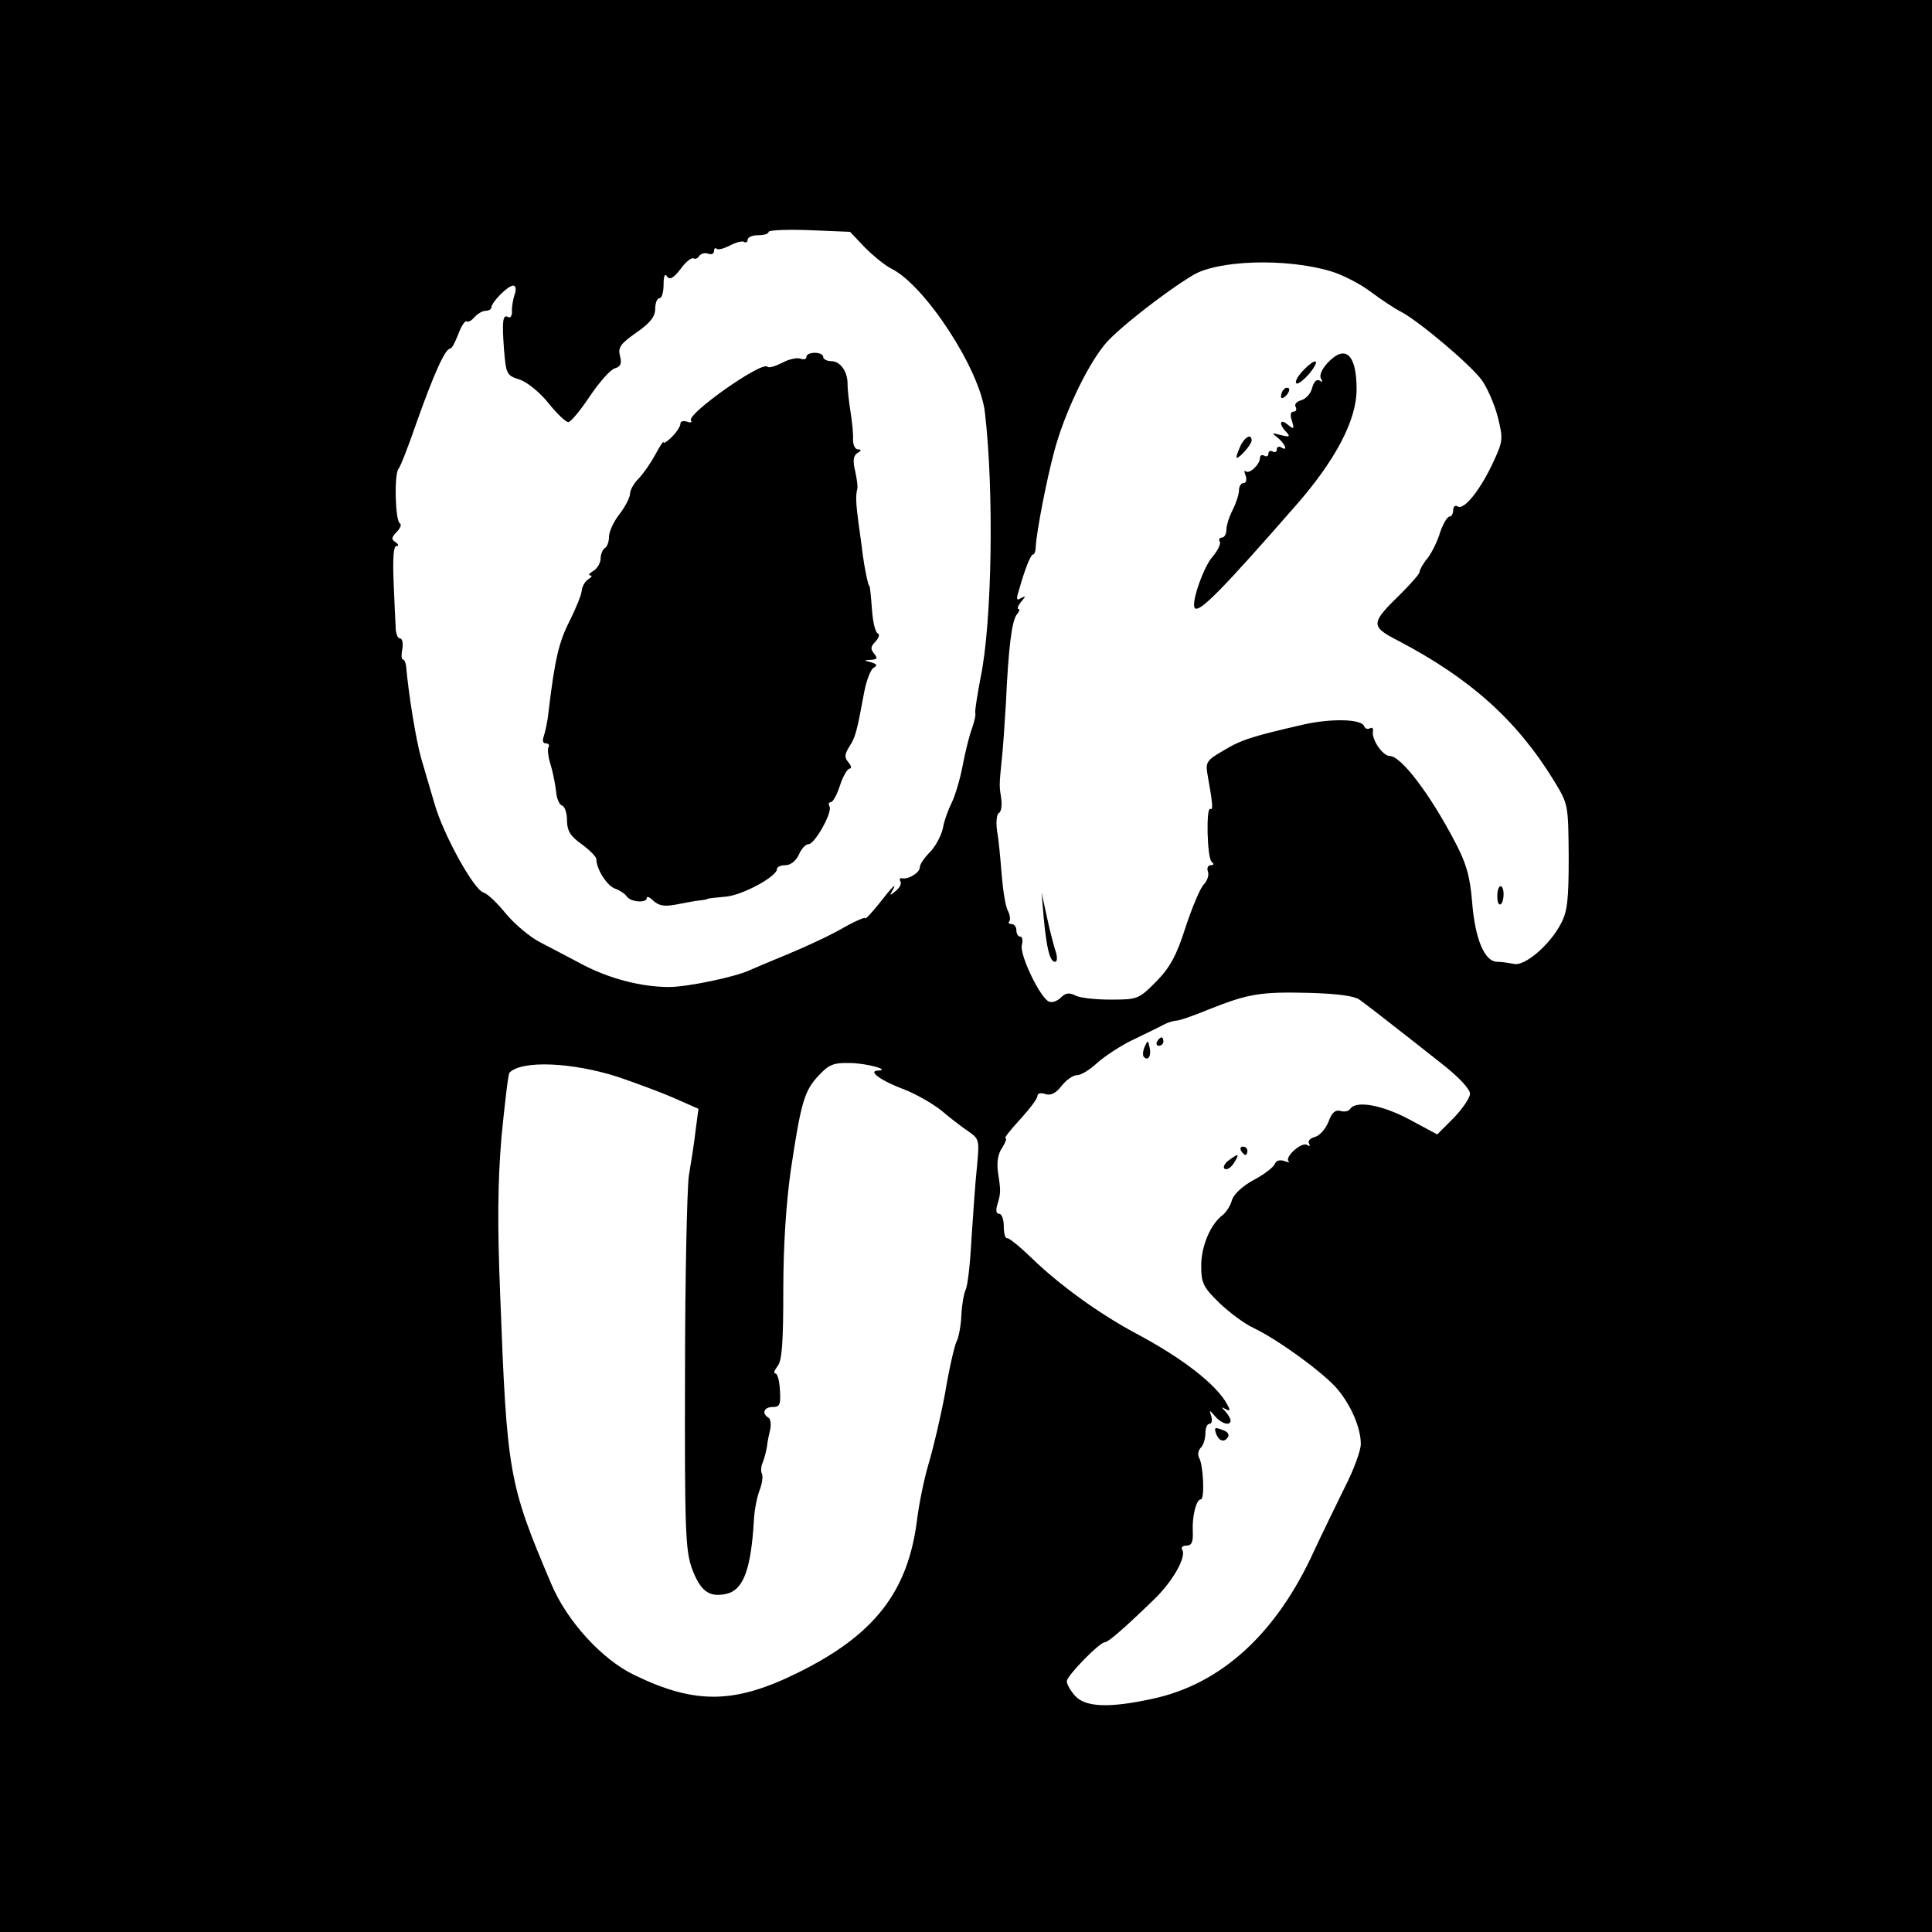
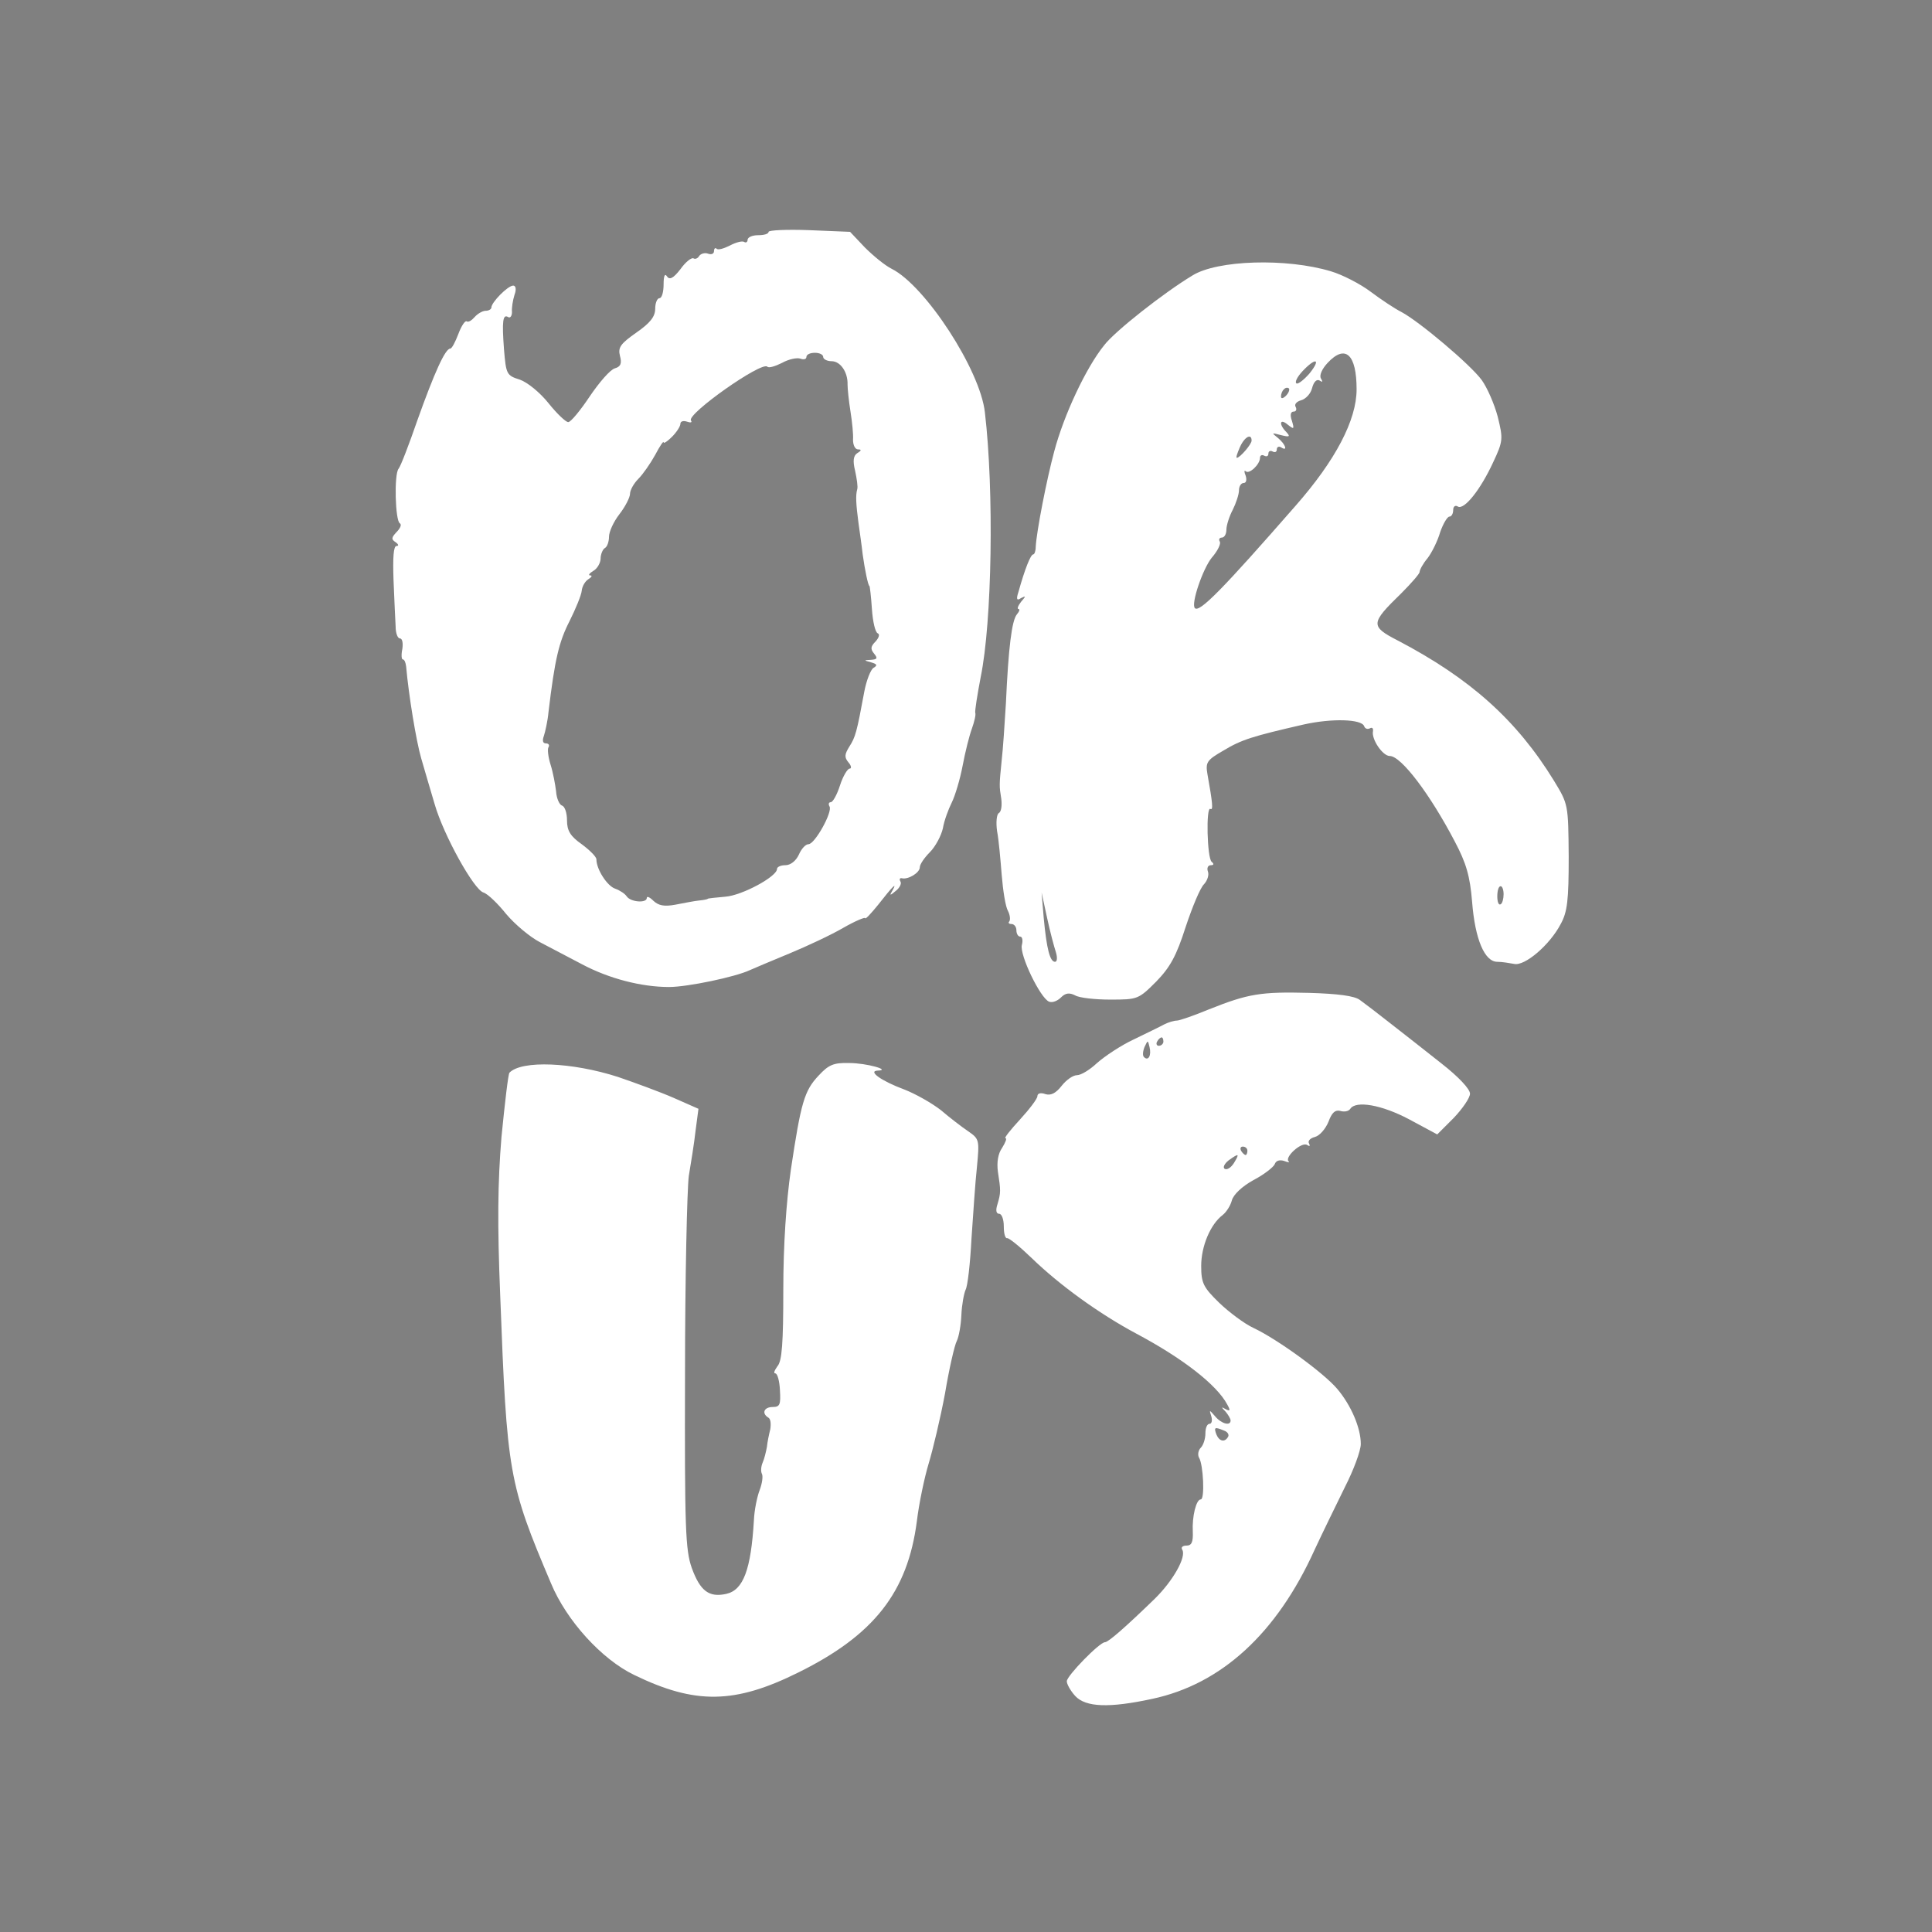
- <svg xmlns="http://www.w3.org/2000/svg" version="1.0" width="460pt" height="460pt" viewBox="0 0 460 460" preserveAspectRatio="xMidYMid meet">
-   <g transform="translate(0,460) scale(0.1,-0.1)" fill="#000000" stroke="none">
-     <path d="M0 2300 l0 -2300 2300 0 2300 0 0 2300 0 2300 -2300 0 -2300 0 0 -2300z m2059 1711 c20 -20 48 -43 64 -51 80 -40 211 -241 222 -342 22 -187 17 -499 -10 -630 -8 -42 -14 -80 -13 -85 2 -4 -2 -21 -8 -38 -6 -16 -16 -56 -22 -88 -6 -32 -18 -72 -26 -88 -8 -16 -18 -43 -21 -61 -4 -18 -18 -44 -31 -57 -13 -13 -24 -29 -24 -36 0 -13 -28 -30 -43 -26 -5 1 -6 -3 -3 -8 3 -5 -2 -15 -11 -22 -14 -12 -16 -12 -8 1 12 21 1 11 -34 -34 -17 -21 -31 -36 -31 -32 0 3 -24 -7 -52 -23 -29 -17 -87 -44 -128 -61 -41 -17 -84 -35 -95 -40 -34 -16 -148 -40 -192 -40 -66 0 -143 20 -207 54 -32 17 -78 41 -101 53 -23 12 -59 42 -80 67 -20 25 -44 48 -54 51 -23 7 -95 137 -116 210 -10 33 -24 82 -32 109 -12 41 -30 151 -36 219 -1 9 -4 17 -8 17 -3 0 -4 11 -1 25 2 14 0 25 -6 25 -5 0 -10 12 -10 28 -1 15 -3 64 -5 110 -2 55 0 82 7 82 6 0 5 4 -2 9 -11 7 -10 11 2 24 9 9 13 18 8 21 -11 6 -14 117 -3 130 5 6 25 58 45 116 40 112 66 170 78 170 4 0 12 16 19 34 7 19 16 33 20 31 4 -3 12 2 19 10 7 8 19 15 26 15 8 0 14 4 14 8 0 12 39 52 52 52 6 0 8 -9 3 -22 -4 -13 -7 -31 -6 -41 0 -9 -4 -15 -9 -12 -13 8 -15 -10 -10 -77 5 -59 6 -62 38 -72 19 -7 48 -31 68 -56 20 -25 41 -45 47 -45 6 0 29 28 51 61 23 34 49 64 60 67 14 4 17 12 12 30 -5 20 2 29 39 55 33 23 45 38 45 57 0 14 5 25 10 25 6 0 10 15 10 33 0 20 3 27 8 19 6 -9 15 -5 32 17 12 17 26 28 31 26 4 -3 11 0 14 6 4 5 13 8 21 5 8 -3 14 0 14 6 0 6 3 9 6 6 3 -4 17 0 31 7 15 8 30 12 35 9 4 -3 8 0 8 5 0 6 11 11 25 11 14 0 25 3 25 8 0 4 44 6 97 4 l97 -4 35 -37z m1110 -57 c27 -8 70 -30 95 -49 24 -18 57 -40 73 -48 43 -23 165 -126 191 -162 13 -18 30 -57 38 -87 13 -53 13 -58 -11 -109 -30 -65 -69 -114 -84 -105 -6 4 -11 0 -11 -8 0 -9 -4 -16 -9 -16 -5 0 -15 -17 -22 -37 -6 -21 -20 -49 -30 -62 -11 -13 -19 -28 -19 -33 0 -4 -20 -27 -44 -51 -73 -71 -74 -78 -8 -112 172 -90 283 -189 372 -334 34 -56 34 -56 35 -181 0 -103 -3 -131 -19 -160 -26 -50 -86 -101 -111 -95 -11 2 -29 5 -40 5 -30 0 -53 53 -60 143 -5 61 -14 92 -41 143 -59 113 -128 204 -155 204 -17 0 -44 40 -40 59 1 7 -2 10 -7 7 -6 -3 -12 -1 -14 5 -6 17 -77 19 -144 4 -122 -28 -148 -36 -191 -62 -40 -23 -43 -28 -38 -57 12 -67 14 -86 7 -82 -11 7 -8 -118 3 -126 6 -5 5 -8 -2 -8 -7 0 -10 -7 -7 -15 3 -8 -1 -21 -9 -30 -9 -8 -28 -54 -44 -102 -22 -69 -37 -96 -70 -130 -42 -42 -44 -43 -109 -43 -36 0 -74 4 -84 10 -14 7 -23 6 -34 -5 -8 -8 -20 -13 -28 -10 -21 8 -71 112 -65 135 3 11 1 20 -4 20 -5 0 -9 7 -9 15 0 8 -5 15 -12 15 -6 0 -8 3 -5 6 3 4 2 15 -3 25 -6 10 -12 49 -15 86 -3 37 -7 84 -11 104 -3 21 -1 40 4 43 6 3 8 18 6 34 -5 31 -5 32 1 92 3 25 7 86 10 135 6 133 14 197 26 212 6 7 8 13 4 13 -4 0 -1 8 6 17 12 14 12 15 0 9 -10 -7 -12 -3 -6 15 15 54 29 89 35 89 3 0 6 8 6 18 2 37 26 160 44 227 23 87 76 200 119 253 25 33 142 125 210 166 59 37 224 42 330 10z m69 -1735 c11 -8 44 -33 73 -56 30 -23 84 -66 121 -95 41 -32 68 -61 68 -72 0 -10 -18 -36 -39 -58 l-39 -39 -67 36 c-66 35 -127 45 -140 25 -4 -6 -14 -8 -24 -5 -12 3 -20 -4 -28 -26 -7 -17 -21 -33 -32 -36 -12 -3 -18 -10 -14 -16 3 -6 1 -7 -5 -3 -13 8 -54 -29 -44 -39 4 -3 -1 -3 -11 1 -10 3 -19 1 -22 -8 -3 -7 -26 -25 -51 -38 -27 -15 -47 -34 -51 -48 -3 -12 -13 -28 -22 -35 -29 -22 -51 -74 -51 -121 0 -41 5 -51 43 -88 23 -22 60 -50 82 -60 57 -27 167 -107 199 -145 33 -39 56 -93 56 -131 0 -16 -17 -62 -38 -103 -20 -41 -53 -108 -72 -149 -90 -199 -222 -320 -387 -355 -102 -22 -158 -20 -183 7 -11 12 -20 28 -20 35 0 13 78 93 91 93 8 0 51 38 118 103 44 43 76 100 66 117 -4 6 1 10 10 10 12 0 16 8 15 33 -2 36 8 77 19 77 10 0 6 83 -4 99 -4 7 -2 18 4 24 6 6 11 21 11 34 0 13 4 23 10 23 5 0 7 8 4 18 -5 16 -5 16 9 0 15 -18 37 -24 37 -10 0 4 -6 14 -12 21 -11 11 -10 12 0 6 11 -6 12 -3 4 11 -25 47 -106 110 -217 169 -86 46 -181 114 -249 180 -28 27 -54 48 -58 47 -5 -1 -8 12 -8 28 0 17 -5 30 -11 30 -7 0 -9 8 -4 23 8 27 8 32 1 77 -3 22 0 43 10 57 8 13 12 23 8 23 -4 0 12 20 35 45 22 24 41 49 41 55 0 7 8 9 19 5 13 -4 25 2 39 20 11 14 27 25 36 25 10 0 31 13 48 29 18 16 57 42 87 56 31 15 64 31 73 36 10 5 23 9 30 9 6 0 41 12 77 27 93 37 123 42 238 39 68 -2 108 -7 121 -17z m-1767 -183 c41 -14 101 -36 133 -50 l59 -26 -7 -53 c-3 -28 -11 -77 -16 -107 -4 -30 -9 -242 -9 -470 -1 -370 1 -420 16 -463 20 -55 41 -71 82 -62 41 9 59 58 66 175 1 25 8 58 14 73 6 16 8 33 5 38 -3 6 -2 18 2 27 4 9 8 26 10 37 1 11 5 30 8 42 2 13 1 25 -5 28 -16 10 -10 25 11 25 17 0 19 6 17 40 -1 22 -6 40 -11 40 -5 0 -2 7 5 17 11 12 14 56 14 182 0 107 7 209 18 286 24 160 32 188 66 224 24 26 36 31 73 30 41 0 101 -17 68 -18 -25 -1 9 -25 63 -45 26 -10 65 -32 87 -49 21 -18 51 -41 66 -51 26 -18 26 -21 20 -85 -4 -36 -9 -113 -13 -171 -3 -58 -9 -112 -14 -121 -4 -9 -9 -36 -10 -60 -1 -24 -6 -52 -11 -62 -5 -9 -18 -65 -28 -125 -11 -59 -29 -134 -39 -167 -10 -33 -23 -95 -28 -137 -22 -169 -102 -271 -282 -360 -151 -75 -245 -77 -391 -6 -77 37 -161 129 -198 218 -101 238 -105 262 -121 685 -7 170 -6 269 3 378 8 81 16 150 19 153 29 30 149 25 258 -10z" />
-     <path d="M1920 3750 c0 -5 -6 -7 -14 -4 -8 3 -28 -1 -44 -10 -16 -8 -32 -13 -35 -9 -14 13 -191 -112 -182 -128 4 -5 -1 -6 -9 -3 -9 3 -16 1 -16 -5 0 -6 -9 -20 -20 -31 -11 -11 -20 -17 -20 -13 0 4 -9 -9 -20 -30 -11 -20 -29 -46 -40 -57 -11 -11 -20 -27 -20 -36 0 -8 -11 -30 -25 -48 -14 -18 -25 -42 -25 -54 0 -11 -4 -24 -10 -27 -5 -3 -10 -15 -10 -25 0 -10 -8 -24 -17 -29 -10 -6 -13 -11 -8 -11 6 0 4 -4 -4 -9 -8 -5 -15 -17 -16 -28 -1 -10 -14 -42 -29 -72 -25 -49 -35 -90 -50 -216 -2 -22 -8 -48 -11 -57 -4 -11 -3 -18 5 -18 6 0 9 -4 6 -9 -3 -4 -1 -23 5 -42 6 -19 11 -47 13 -63 1 -17 8 -32 14 -34 7 -2 12 -18 12 -35 0 -25 8 -38 35 -57 19 -14 35 -30 35 -36 0 -24 26 -64 45 -70 11 -4 23 -12 27 -18 9 -14 48 -17 48 -4 0 5 7 2 16 -7 12 -11 25 -14 52 -9 21 4 46 9 57 10 11 1 20 3 20 4 0 1 19 3 42 5 40 3 123 48 123 66 0 5 9 9 20 9 12 0 25 10 32 25 6 14 16 25 23 25 15 0 58 77 50 90 -3 5 -2 10 3 10 5 0 15 18 22 40 7 22 18 40 23 40 5 0 4 7 -3 15 -10 12 -9 19 2 37 15 23 18 35 36 132 5 26 15 52 22 56 10 6 8 9 -6 13 -18 5 -18 5 0 6 15 1 16 4 7 15 -9 11 -8 17 4 29 8 9 10 17 5 19 -6 2 -12 28 -14 58 -2 30 -5 55 -6 55 -3 0 -11 39 -16 75 -2 19 -7 53 -10 75 -6 45 -7 66 -3 80 2 6 -1 25 -5 44 -6 24 -4 36 5 42 10 6 11 9 2 9 -7 0 -12 10 -12 23 1 12 -2 42 -6 67 -4 25 -7 54 -7 64 1 30 -17 56 -38 56 -11 0 -20 5 -20 10 0 6 -9 10 -20 10 -11 0 -20 -4 -20 -10z" />
-     <path d="M3161 3736 c-14 -15 -20 -30 -16 -37 5 -8 4 -10 -3 -5 -7 4 -14 -3 -18 -18 -3 -13 -15 -26 -26 -29 -11 -3 -17 -10 -13 -16 3 -6 1 -11 -5 -11 -7 0 -9 -8 -4 -22 6 -20 5 -21 -10 -9 -19 16 -22 1 -3 -18 10 -11 7 -12 -13 -7 -23 6 -23 6 -7 -7 18 -15 24 -33 7 -22 -5 3 -10 1 -10 -5 0 -6 -4 -8 -10 -5 -5 3 -10 1 -10 -5 0 -6 -4 -8 -10 -5 -5 3 -10 1 -10 -5 0 -16 -26 -40 -34 -32 -4 3 -4 -1 0 -11 3 -10 1 -17 -5 -17 -6 0 -11 -8 -11 -17 0 -10 -7 -31 -15 -47 -8 -15 -15 -37 -15 -47 0 -11 -5 -19 -11 -19 -5 0 -8 -4 -5 -9 4 -5 -5 -23 -19 -39 -21 -26 -50 -110 -40 -120 11 -11 66 45 239 243 96 109 146 205 146 278 0 84 -27 108 -69 63z" />
-     <path d="M3101 3716 c-12 -13 -19 -26 -14 -29 4 -2 18 9 31 24 28 35 15 39 -17 5z" />
-     <path d="M3057 3673 c-4 -3 -7 -11 -7 -17 0 -6 5 -5 12 2 6 6 9 14 7 17 -3 3 -9 2 -12 -2z" />
-     <path d="M2952 3535 c-6 -14 -10 -25 -7 -25 7 0 35 32 35 41 0 18 -17 9 -28 -16z" />
-     <path d="M3565 2466 c0 -13 3 -22 8 -19 4 2 7 13 7 24 0 10 -3 19 -7 19 -5 0 -8 -11 -8 -24z" />
-     <path d="M2485 2415 c7 -75 15 -105 27 -105 5 0 6 10 2 23 -4 12 -14 49 -21 82 l-13 60 5 -60z" />
-     <path d="M2755 2120 c-3 -5 -1 -10 4 -10 6 0 11 5 11 10 0 6 -2 10 -4 10 -3 0 -8 -4 -11 -10z" />
-     <path d="M2725 2107 c-4 -10 -5 -21 -1 -24 10 -10 18 4 13 24 -4 17 -4 17 -12 0z" />
-     <path d="M2955 1860 c3 -5 8 -10 11 -10 2 0 4 5 4 10 0 6 -5 10 -11 10 -5 0 -7 -4 -4 -10z" />
-     <path d="M2925 1837 c-10 -8 -14 -17 -9 -20 6 -3 15 3 22 14 14 23 12 24 -13 6z" />
-     <path d="M2896 1185 c7 -17 20 -20 28 -6 3 5 -1 12 -10 15 -22 9 -24 8 -18 -9z" />
+ <svg xmlns="http://www.w3.org/2000/svg" viewBox="15.966 90.125 460 460">
+   <g transform="matrix(0.1, 0, 0, -0.1, 15.96558, 550.1253)" fill="#000000" stroke="none">
+     <path d="M0 2300 l0 -2300 2300 0 2300 0 0 2300 0 2300 -2300 0 -2300 0 0 -2300z m2059 1711 c20 -20 48 -43 64 -51 80 -40 211 -241 222 -342 22 -187 17 -499 -10 -630 -8 -42 -14 -80 -13 -85 2 -4 -2 -21 -8 -38 -6 -16 -16 -56 -22 -88 -6 -32 -18 -72 -26 -88 -8 -16 -18 -43 -21 -61 -4 -18 -18 -44 -31 -57 -13 -13 -24 -29 -24 -36 0 -13 -28 -30 -43 -26 -5 1 -6 -3 -3 -8 3 -5 -2 -15 -11 -22 -14 -12 -16 -12 -8 1 12 21 1 11 -34 -34 -17 -21 -31 -36 -31 -32 0 3 -24 -7 -52 -23 -29 -17 -87 -44 -128 -61 -41 -17 -84 -35 -95 -40 -34 -16 -148 -40 -192 -40 -66 0 -143 20 -207 54 -32 17 -78 41 -101 53 -23 12 -59 42 -80 67 -20 25 -44 48 -54 51 -23 7 -95 137 -116 210 -10 33 -24 82 -32 109 -12 41 -30 151 -36 219 -1 9 -4 17 -8 17 -3 0 -4 11 -1 25 2 14 0 25 -6 25 -5 0 -10 12 -10 28 -1 15 -3 64 -5 110 -2 55 0 82 7 82 6 0 5 4 -2 9 -11 7 -10 11 2 24 9 9 13 18 8 21 -11 6 -14 117 -3 130 5 6 25 58 45 116 40 112 66 170 78 170 4 0 12 16 19 34 7 19 16 33 20 31 4 -3 12 2 19 10 7 8 19 15 26 15 8 0 14 4 14 8 0 12 39 52 52 52 6 0 8 -9 3 -22 -4 -13 -7 -31 -6 -41 0 -9 -4 -15 -9 -12 -13 8 -15 -10 -10 -77 5 -59 6 -62 38 -72 19 -7 48 -31 68 -56 20 -25 41 -45 47 -45 6 0 29 28 51 61 23 34 49 64 60 67 14 4 17 12 12 30 -5 20 2 29 39 55 33 23 45 38 45 57 0 14 5 25 10 25 6 0 10 15 10 33 0 20 3 27 8 19 6 -9 15 -5 32 17 12 17 26 28 31 26 4 -3 11 0 14 6 4 5 13 8 21 5 8 -3 14 0 14 6 0 6 3 9 6 6 3 -4 17 0 31 7 15 8 30 12 35 9 4 -3 8 0 8 5 0 6 11 11 25 11 14 0 25 3 25 8 0 4 44 6 97 4 l97 -4 35 -37z m1110 -57 c27 -8 70 -30 95 -49 24 -18 57 -40 73 -48 43 -23 165 -126 191 -162 13 -18 30 -57 38 -87 13 -53 13 -58 -11 -109 -30 -65 -69 -114 -84 -105 -6 4 -11 0 -11 -8 0 -9 -4 -16 -9 -16 -5 0 -15 -17 -22 -37 -6 -21 -20 -49 -30 -62 -11 -13 -19 -28 -19 -33 0 -4 -20 -27 -44 -51 -73 -71 -74 -78 -8 -112 172 -90 283 -189 372 -334 34 -56 34 -56 35 -181 0 -103 -3 -131 -19 -160 -26 -50 -86 -101 -111 -95 -11 2 -29 5 -40 5 -30 0 -53 53 -60 143 -5 61 -14 92 -41 143 -59 113 -128 204 -155 204 -17 0 -44 40 -40 59 1 7 -2 10 -7 7 -6 -3 -12 -1 -14 5 -6 17 -77 19 -144 4 -122 -28 -148 -36 -191 -62 -40 -23 -43 -28 -38 -57 12 -67 14 -86 7 -82 -11 7 -8 -118 3 -126 6 -5 5 -8 -2 -8 -7 0 -10 -7 -7 -15 3 -8 -1 -21 -9 -30 -9 -8 -28 -54 -44 -102 -22 -69 -37 -96 -70 -130 -42 -42 -44 -43 -109 -43 -36 0 -74 4 -84 10 -14 7 -23 6 -34 -5 -8 -8 -20 -13 -28 -10 -21 8 -71 112 -65 135 3 11 1 20 -4 20 -5 0 -9 7 -9 15 0 8 -5 15 -12 15 -6 0 -8 3 -5 6 3 4 2 15 -3 25 -6 10 -12 49 -15 86 -3 37 -7 84 -11 104 -3 21 -1 40 4 43 6 3 8 18 6 34 -5 31 -5 32 1 92 3 25 7 86 10 135 6 133 14 197 26 212 6 7 8 13 4 13 -4 0 -1 8 6 17 12 14 12 15 0 9 -10 -7 -12 -3 -6 15 15 54 29 89 35 89 3 0 6 8 6 18 2 37 26 160 44 227 23 87 76 200 119 253 25 33 142 125 210 166 59 37 224 42 330 10z m69 -1735 c11 -8 44 -33 73 -56 30 -23 84 -66 121 -95 41 -32 68 -61 68 -72 0 -10 -18 -36 -39 -58 l-39 -39 -67 36 c-66 35 -127 45 -140 25 -4 -6 -14 -8 -24 -5 -12 3 -20 -4 -28 -26 -7 -17 -21 -33 -32 -36 -12 -3 -18 -10 -14 -16 3 -6 1 -7 -5 -3 -13 8 -54 -29 -44 -39 4 -3 -1 -3 -11 1 -10 3 -19 1 -22 -8 -3 -7 -26 -25 -51 -38 -27 -15 -47 -34 -51 -48 -3 -12 -13 -28 -22 -35 -29 -22 -51 -74 -51 -121 0 -41 5 -51 43 -88 23 -22 60 -50 82 -60 57 -27 167 -107 199 -145 33 -39 56 -93 56 -131 0 -16 -17 -62 -38 -103 -20 -41 -53 -108 -72 -149 -90 -199 -222 -320 -387 -355 -102 -22 -158 -20 -183 7 -11 12 -20 28 -20 35 0 13 78 93 91 93 8 0 51 38 118 103 44 43 76 100 66 117 -4 6 1 10 10 10 12 0 16 8 15 33 -2 36 8 77 19 77 10 0 6 83 -4 99 -4 7 -2 18 4 24 6 6 11 21 11 34 0 13 4 23 10 23 5 0 7 8 4 18 -5 16 -5 16 9 0 15 -18 37 -24 37 -10 0 4 -6 14 -12 21 -11 11 -10 12 0 6 11 -6 12 -3 4 11 -25 47 -106 110 -217 169 -86 46 -181 114 -249 180 -28 27 -54 48 -58 47 -5 -1 -8 12 -8 28 0 17 -5 30 -11 30 -7 0 -9 8 -4 23 8 27 8 32 1 77 -3 22 0 43 10 57 8 13 12 23 8 23 -4 0 12 20 35 45 22 24 41 49 41 55 0 7 8 9 19 5 13 -4 25 2 39 20 11 14 27 25 36 25 10 0 31 13 48 29 18 16 57 42 87 56 31 15 64 31 73 36 10 5 23 9 30 9 6 0 41 12 77 27 93 37 123 42 238 39 68 -2 108 -7 121 -17z m-1767 -183 c41 -14 101 -36 133 -50 l59 -26 -7 -53 c-3 -28 -11 -77 -16 -107 -4 -30 -9 -242 -9 -470 -1 -370 1 -420 16 -463 20 -55 41 -71 82 -62 41 9 59 58 66 175 1 25 8 58 14 73 6 16 8 33 5 38 -3 6 -2 18 2 27 4 9 8 26 10 37 1 11 5 30 8 42 2 13 1 25 -5 28 -16 10 -10 25 11 25 17 0 19 6 17 40 -1 22 -6 40 -11 40 -5 0 -2 7 5 17 11 12 14 56 14 182 0 107 7 209 18 286 24 160 32 188 66 224 24 26 36 31 73 30 41 0 101 -17 68 -18 -25 -1 9 -25 63 -45 26 -10 65 -32 87 -49 21 -18 51 -41 66 -51 26 -18 26 -21 20 -85 -4 -36 -9 -113 -13 -171 -3 -58 -9 -112 -14 -121 -4 -9 -9 -36 -10 -60 -1 -24 -6 -52 -11 -62 -5 -9 -18 -65 -28 -125 -11 -59 -29 -134 -39 -167 -10 -33 -23 -95 -28 -137 -22 -169 -102 -271 -282 -360 -151 -75 -245 -77 -391 -6 -77 37 -161 129 -198 218 -101 238 -105 262 -121 685 -7 170 -6 269 3 378 8 81 16 150 19 153 29 30 149 25 258 -10z" style="fill: rgb(128, 128, 128); fill-rule: nonzero; paint-order: fill;" />
+     <path d="M1920 3750 c0 -5 -6 -7 -14 -4 -8 3 -28 -1 -44 -10 -16 -8 -32 -13 -35 -9 -14 13 -191 -112 -182 -128 4 -5 -1 -6 -9 -3 -9 3 -16 1 -16 -5 0 -6 -9 -20 -20 -31 -11 -11 -20 -17 -20 -13 0 4 -9 -9 -20 -30 -11 -20 -29 -46 -40 -57 -11 -11 -20 -27 -20 -36 0 -8 -11 -30 -25 -48 -14 -18 -25 -42 -25 -54 0 -11 -4 -24 -10 -27 -5 -3 -10 -15 -10 -25 0 -10 -8 -24 -17 -29 -10 -6 -13 -11 -8 -11 6 0 4 -4 -4 -9 -8 -5 -15 -17 -16 -28 -1 -10 -14 -42 -29 -72 -25 -49 -35 -90 -50 -216 -2 -22 -8 -48 -11 -57 -4 -11 -3 -18 5 -18 6 0 9 -4 6 -9 -3 -4 -1 -23 5 -42 6 -19 11 -47 13 -63 1 -17 8 -32 14 -34 7 -2 12 -18 12 -35 0 -25 8 -38 35 -57 19 -14 35 -30 35 -36 0 -24 26 -64 45 -70 11 -4 23 -12 27 -18 9 -14 48 -17 48 -4 0 5 7 2 16 -7 12 -11 25 -14 52 -9 21 4 46 9 57 10 11 1 20 3 20 4 0 1 19 3 42 5 40 3 123 48 123 66 0 5 9 9 20 9 12 0 25 10 32 25 6 14 16 25 23 25 15 0 58 77 50 90 -3 5 -2 10 3 10 5 0 15 18 22 40 7 22 18 40 23 40 5 0 4 7 -3 15 -10 12 -9 19 2 37 15 23 18 35 36 132 5 26 15 52 22 56 10 6 8 9 -6 13 -18 5 -18 5 0 6 15 1 16 4 7 15 -9 11 -8 17 4 29 8 9 10 17 5 19 -6 2 -12 28 -14 58 -2 30 -5 55 -6 55 -3 0 -11 39 -16 75 -2 19 -7 53 -10 75 -6 45 -7 66 -3 80 2 6 -1 25 -5 44 -6 24 -4 36 5 42 10 6 11 9 2 9 -7 0 -12 10 -12 23 1 12 -2 42 -6 67 -4 25 -7 54 -7 64 1 30 -17 56 -38 56 -11 0 -20 5 -20 10 0 6 -9 10 -20 10 -11 0 -20 -4 -20 -10z" style="fill: rgb(128, 128, 128); fill-rule: nonzero; paint-order: fill;" />
+     <path d="M3161 3736 c-14 -15 -20 -30 -16 -37 5 -8 4 -10 -3 -5 -7 4 -14 -3 -18 -18 -3 -13 -15 -26 -26 -29 -11 -3 -17 -10 -13 -16 3 -6 1 -11 -5 -11 -7 0 -9 -8 -4 -22 6 -20 5 -21 -10 -9 -19 16 -22 1 -3 -18 10 -11 7 -12 -13 -7 -23 6 -23 6 -7 -7 18 -15 24 -33 7 -22 -5 3 -10 1 -10 -5 0 -6 -4 -8 -10 -5 -5 3 -10 1 -10 -5 0 -6 -4 -8 -10 -5 -5 3 -10 1 -10 -5 0 -16 -26 -40 -34 -32 -4 3 -4 -1 0 -11 3 -10 1 -17 -5 -17 -6 0 -11 -8 -11 -17 0 -10 -7 -31 -15 -47 -8 -15 -15 -37 -15 -47 0 -11 -5 -19 -11 -19 -5 0 -8 -4 -5 -9 4 -5 -5 -23 -19 -39 -21 -26 -50 -110 -40 -120 11 -11 66 45 239 243 96 109 146 205 146 278 0 84 -27 108 -69 63z" style="fill: rgb(128, 128, 128); fill-rule: nonzero; paint-order: fill;" />
+     <path d="M3101 3716 c-12 -13 -19 -26 -14 -29 4 -2 18 9 31 24 28 35 15 39 -17 5z" style="fill: rgb(128, 128, 128); fill-rule: nonzero; paint-order: fill;" />
+     <path d="M3057 3673 c-4 -3 -7 -11 -7 -17 0 -6 5 -5 12 2 6 6 9 14 7 17 -3 3 -9 2 -12 -2z" style="fill: rgb(128, 128, 128); fill-rule: nonzero; paint-order: fill;" />
+     <path d="M2952 3535 c-6 -14 -10 -25 -7 -25 7 0 35 32 35 41 0 18 -17 9 -28 -16z" style="fill: rgb(128, 128, 128); fill-rule: nonzero; paint-order: fill;" />
+     <path d="M3565 2466 c0 -13 3 -22 8 -19 4 2 7 13 7 24 0 10 -3 19 -7 19 -5 0 -8 -11 -8 -24z" style="fill: rgb(128, 128, 128); fill-rule: nonzero; paint-order: fill;" />
+     <path d="M2485 2415 c7 -75 15 -105 27 -105 5 0 6 10 2 23 -4 12 -14 49 -21 82 l-13 60 5 -60z" style="fill: rgb(128, 128, 128); fill-rule: nonzero; paint-order: fill;" />
+     <path d="M2755 2120 c-3 -5 -1 -10 4 -10 6 0 11 5 11 10 0 6 -2 10 -4 10 -3 0 -8 -4 -11 -10z" style="fill: rgb(128, 128, 128); fill-rule: nonzero; paint-order: fill;" />
+     <path d="M2725 2107 c-4 -10 -5 -21 -1 -24 10 -10 18 4 13 24 -4 17 -4 17 -12 0z" style="fill: rgb(128, 128, 128); fill-rule: nonzero; paint-order: fill;" />
+     <path d="M2955 1860 c3 -5 8 -10 11 -10 2 0 4 5 4 10 0 6 -5 10 -11 10 -5 0 -7 -4 -4 -10z" style="fill: rgb(128, 128, 128); fill-rule: nonzero; paint-order: fill;" />
+     <path d="M2925 1837 c-10 -8 -14 -17 -9 -20 6 -3 15 3 22 14 14 23 12 24 -13 6z" style="fill: rgb(128, 128, 128); fill-rule: nonzero; paint-order: fill;" />
+     <path d="M2896 1185 c7 -17 20 -20 28 -6 3 5 -1 12 -10 15 -22 9 -24 8 -18 -9z" style="fill: rgb(128, 128, 128); fill-rule: nonzero; paint-order: fill;" />
  </g>
</svg>
